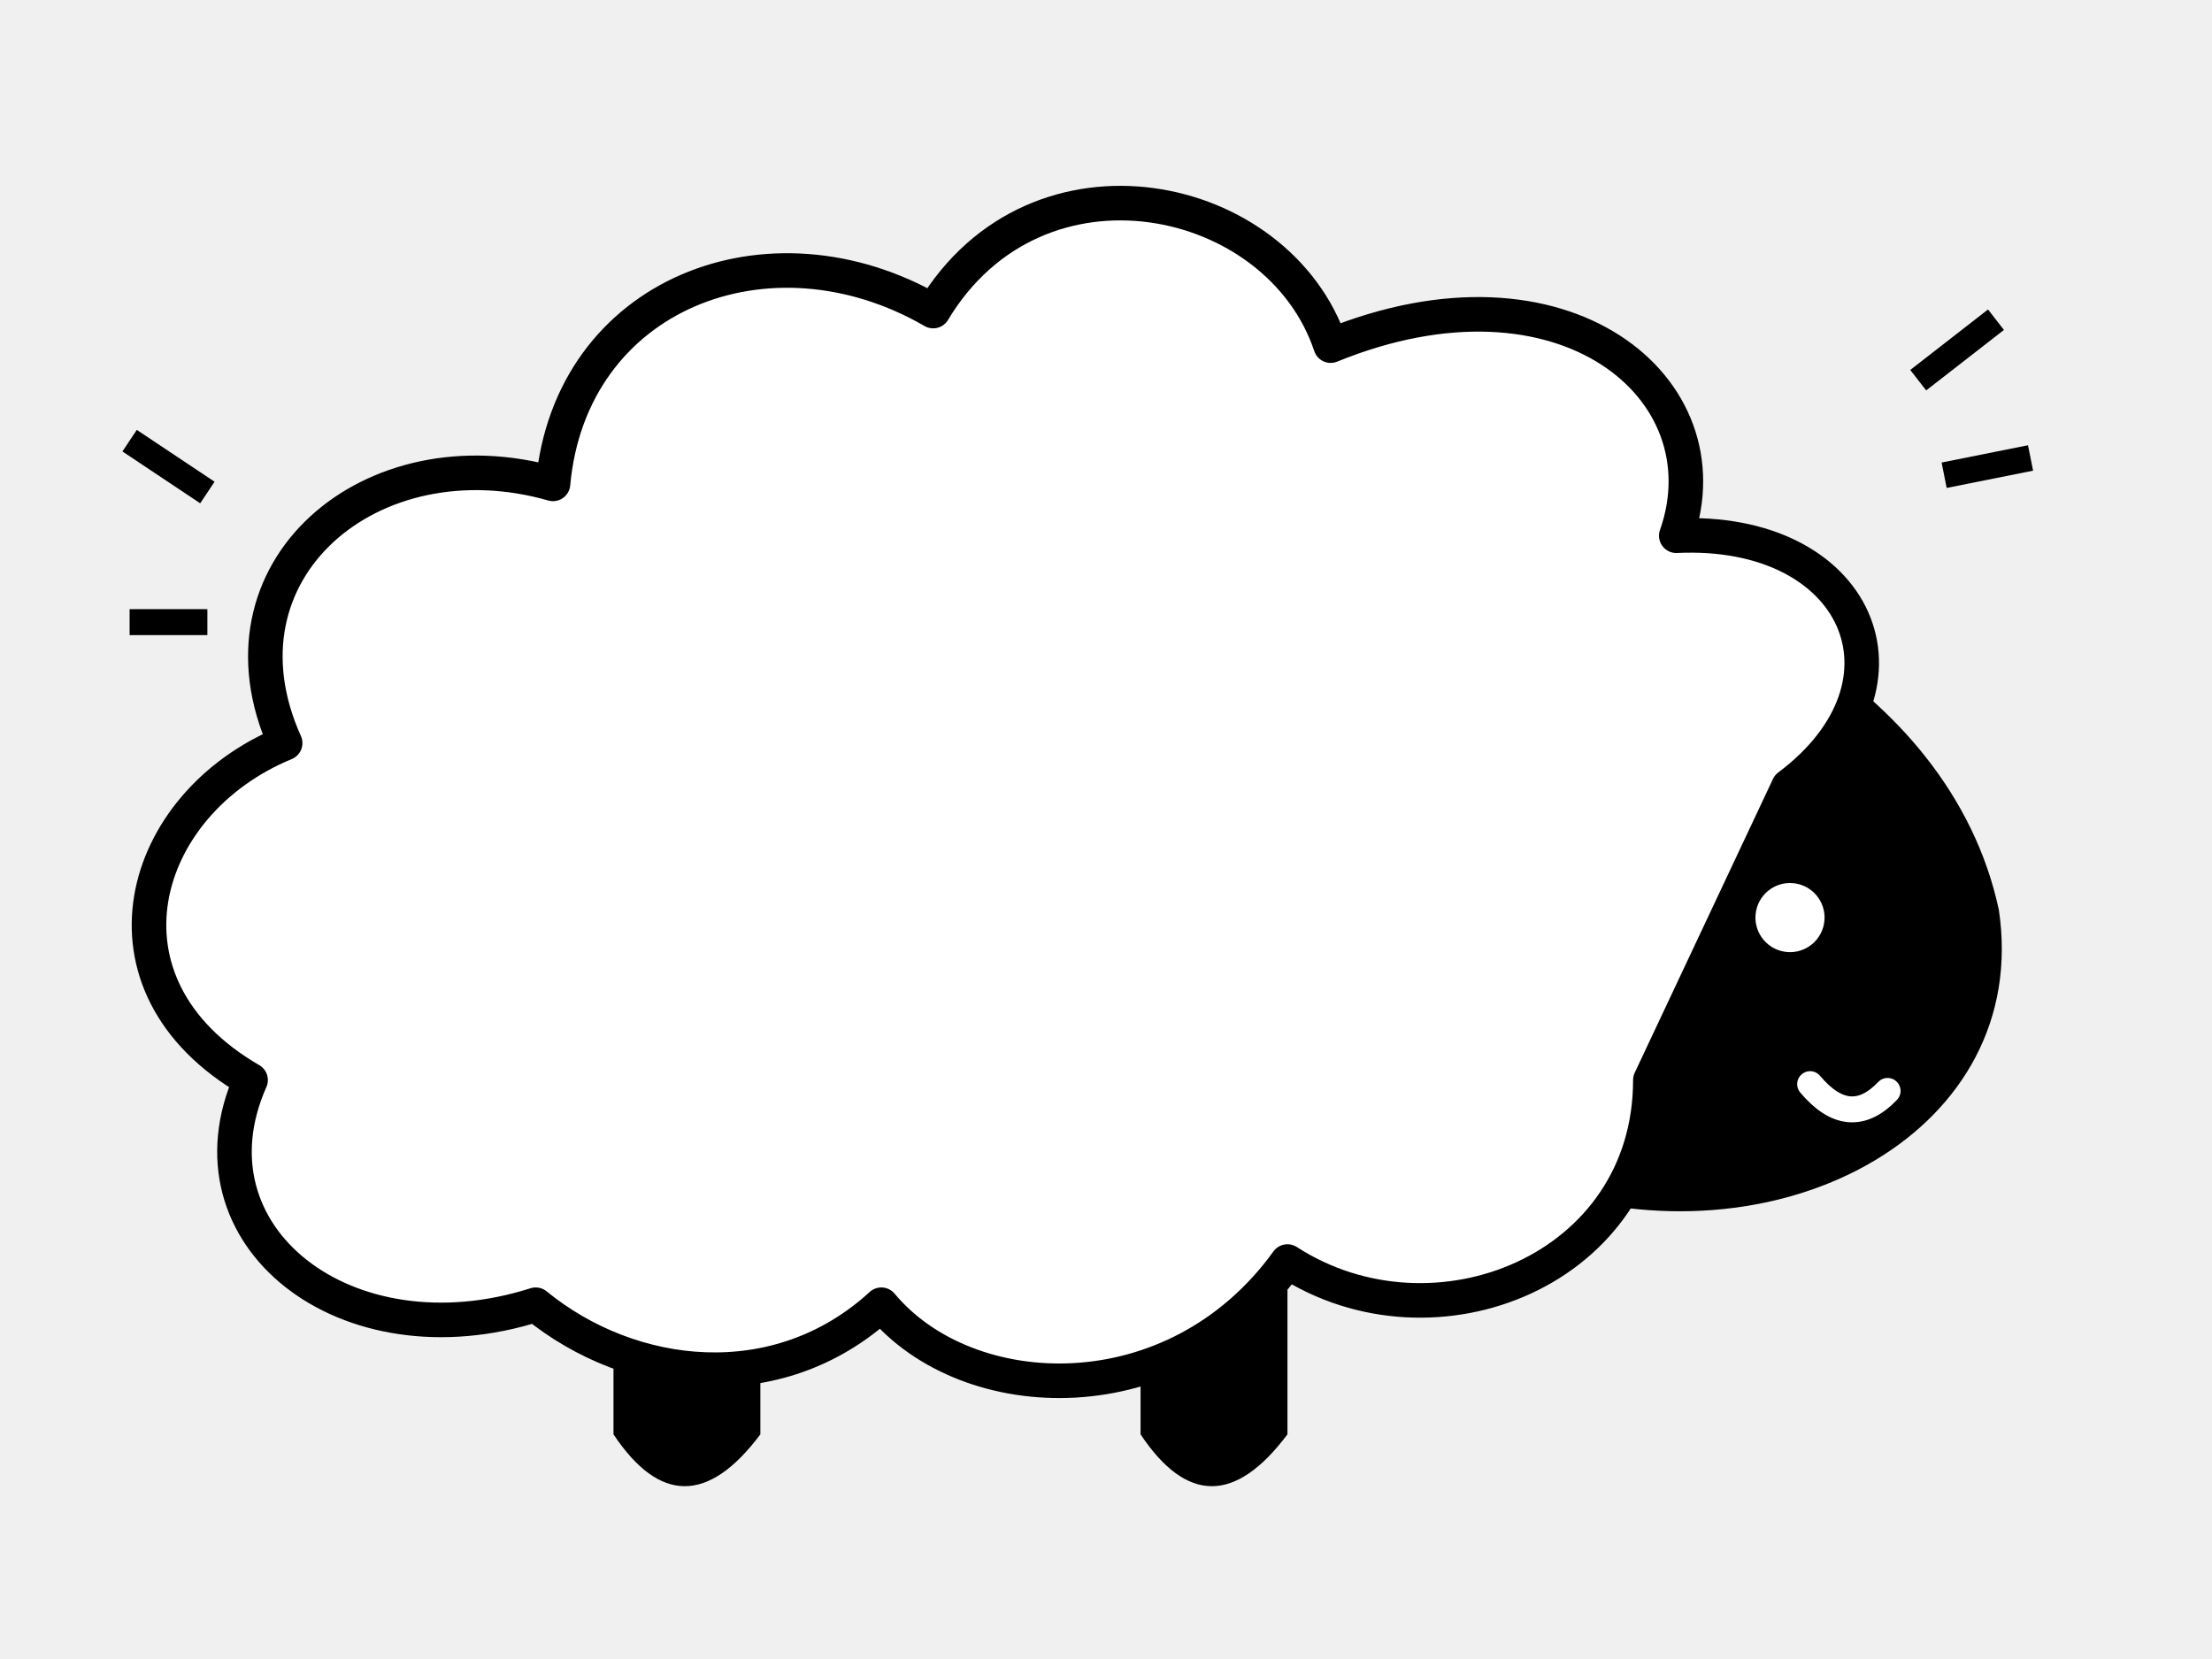
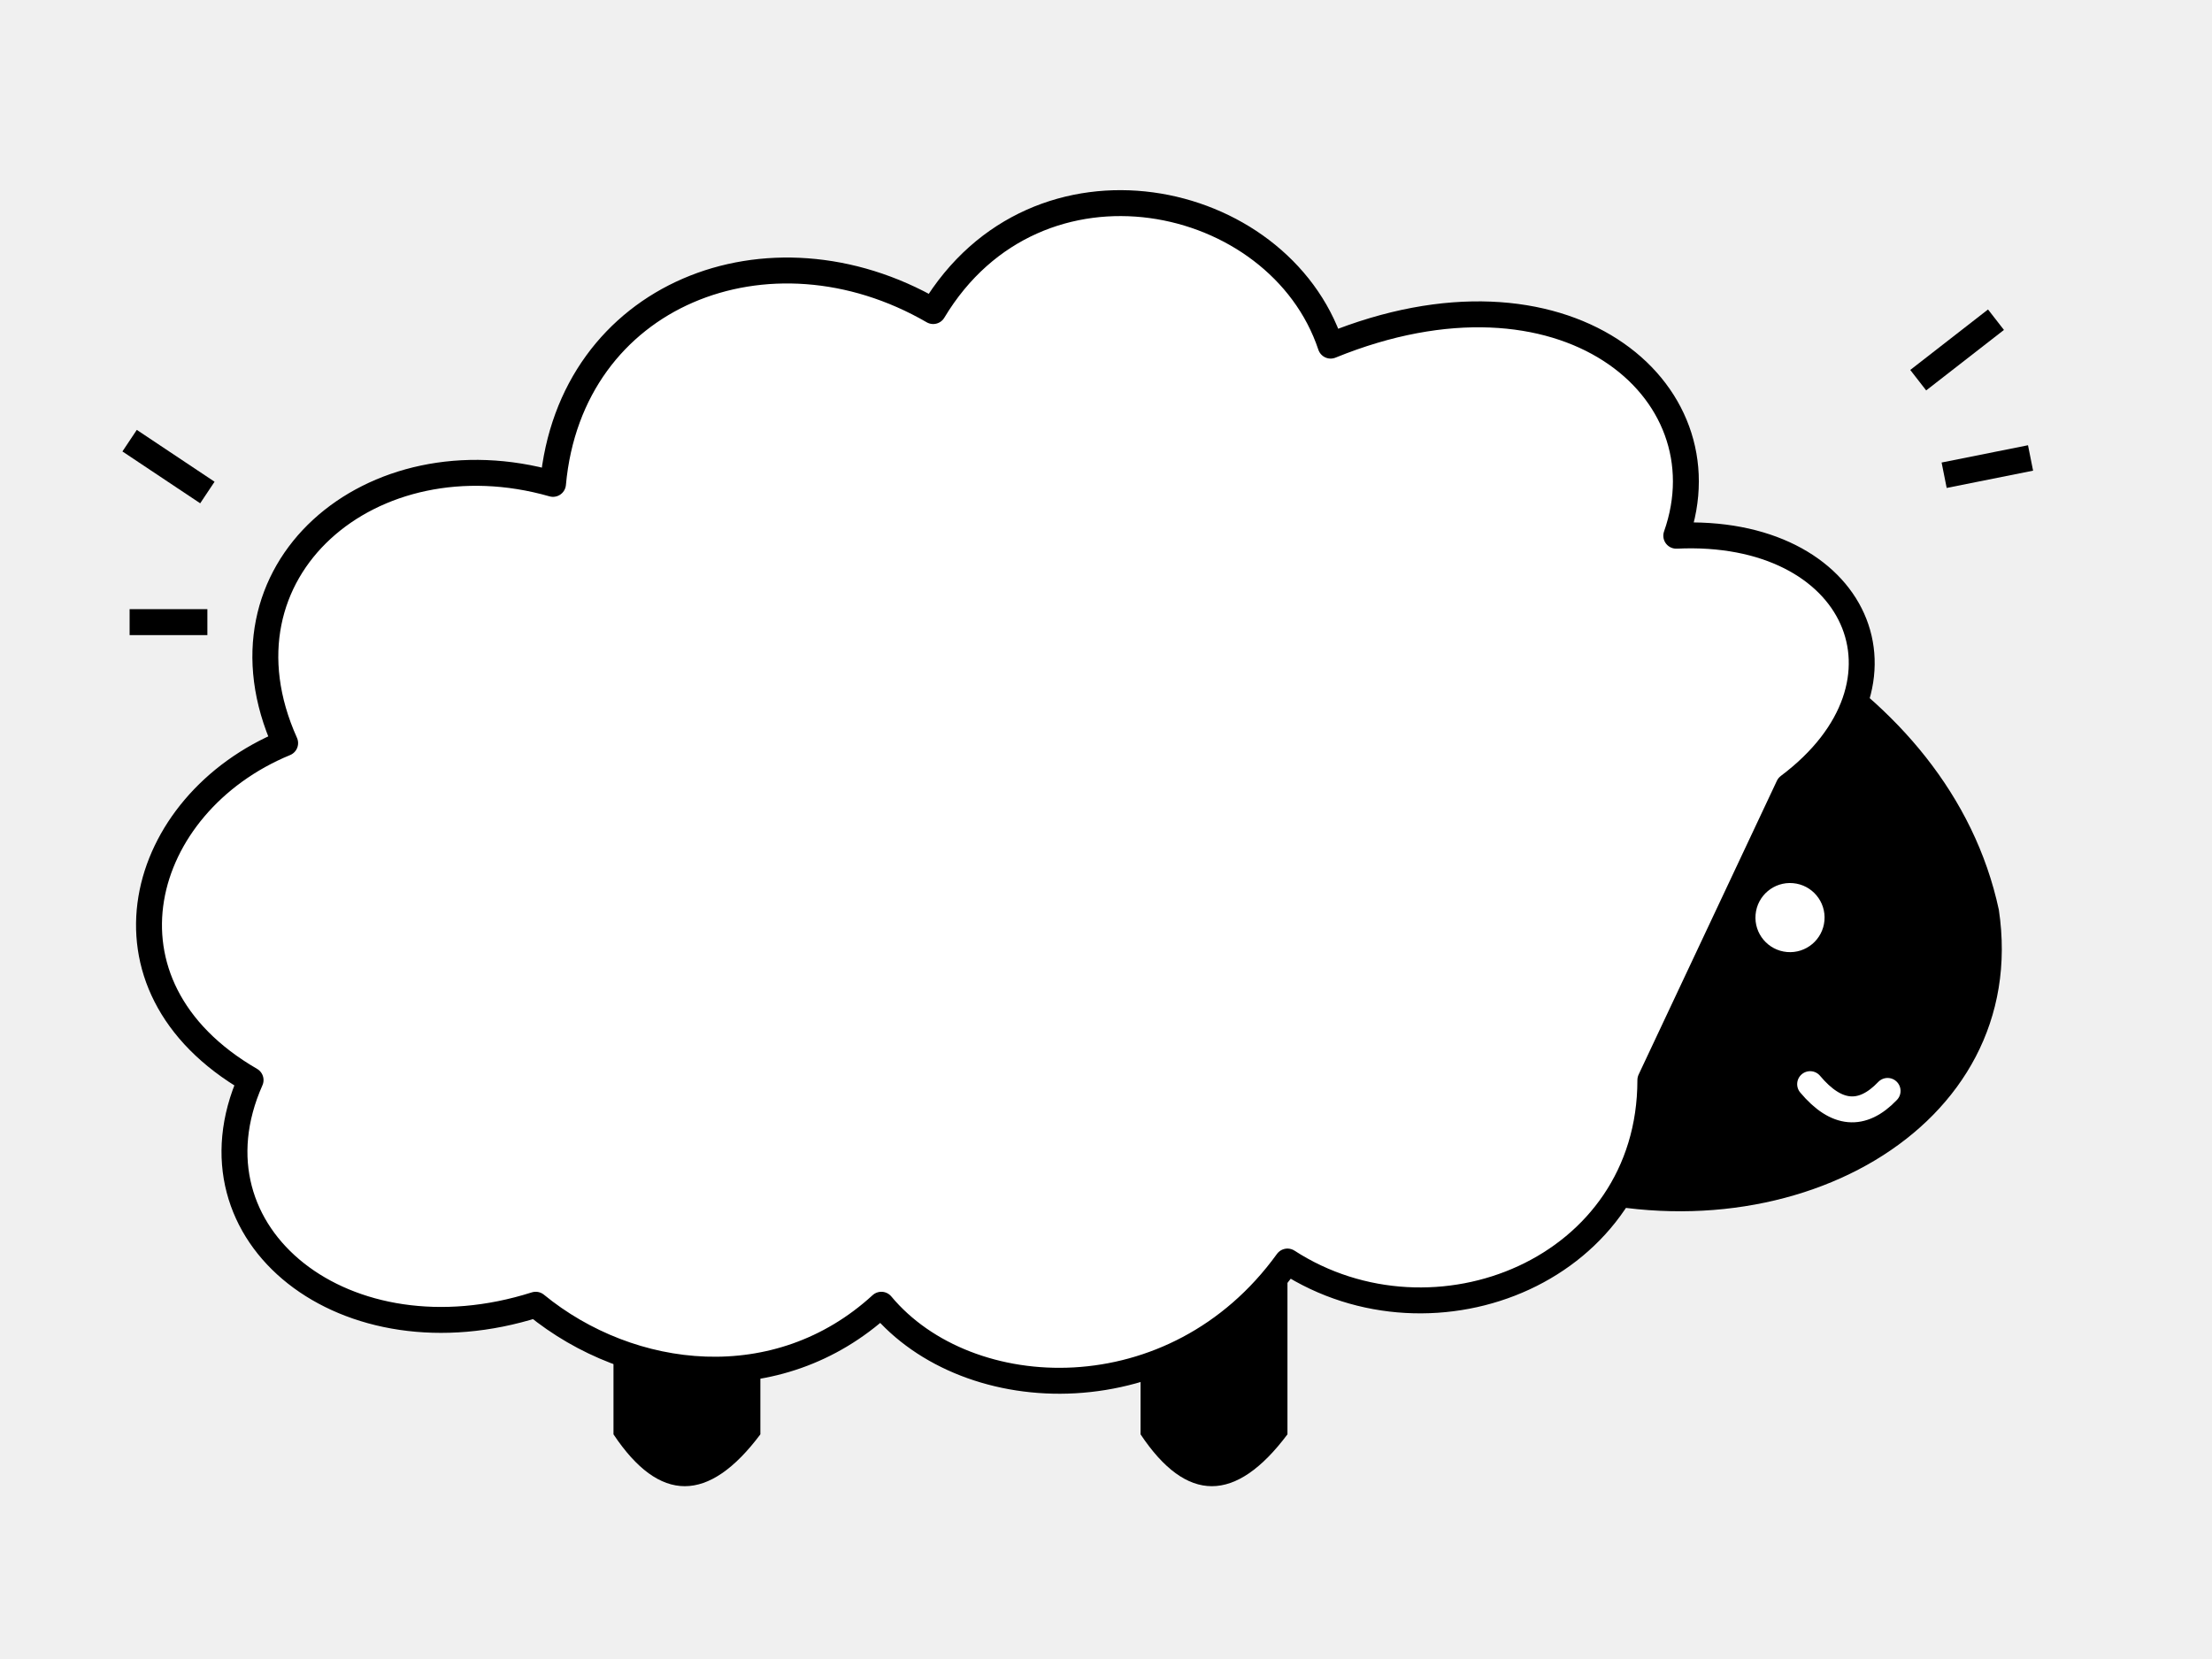
<svg xmlns="http://www.w3.org/2000/svg" width="256" height="192" viewBox="0 0 256 192">
  <g transform="">
    <g transform="translate(0 0)">
      <path d="M71 139v27q8 12 17 0v-27M132 139v27q8 12 17 0v-27" fill="black" />
      <g transform="rotate(5 171 95)">
        <path d="M171 65C192 62 224 74 232 100C238 125 211 143 183 137C160 133 153 108 163 88Z" fill="black" />
        <path d="M179 75q-30 9-24 35q21 4 28-23Z" fill="black" />
        <circle cx="208" cy="103" r="4" fill="white" />
        <path d="M212 122q5 5 9 0" stroke="white" fill="none" stroke-width="3" stroke-linecap="round" />
      </g>
-       <path d="M62 151C40 158 21 143 29 125C10 114 16 93 33 86C24 66 43 50 64 56C66 34 89 25 108 36C120 16 148 22 154 40C181 29 200 45 194 62C215 61 223 79 207 91L191 125C191 147 166 157 149 146C136 164 112 163 102 151C90 162 73 160 62 151Z" fill="white" stroke="black" stroke-width="4" stroke-linejoin="round" />
+       <path d="M62 151C40 158 21 143 29 125C10 114 16 93 33 86C24 66 43 50 64 56C66 34 89 25 108 36C120 16 148 22 154 40C181 29 200 45 194 62C215 61 223 79 207 91L191 125C191 147 166 157 149 146C136 164 112 163 102 151C90 162 73 160 62 151Z" fill="white" stroke="black" stroke-width="3" stroke-linejoin="round" />
      <path d="m15 51 9 6m-9 15 9 0m207-35-9 7m13 9-10 2" stroke="black" stroke-width="3" />
    </g>
  </g>
</svg>
